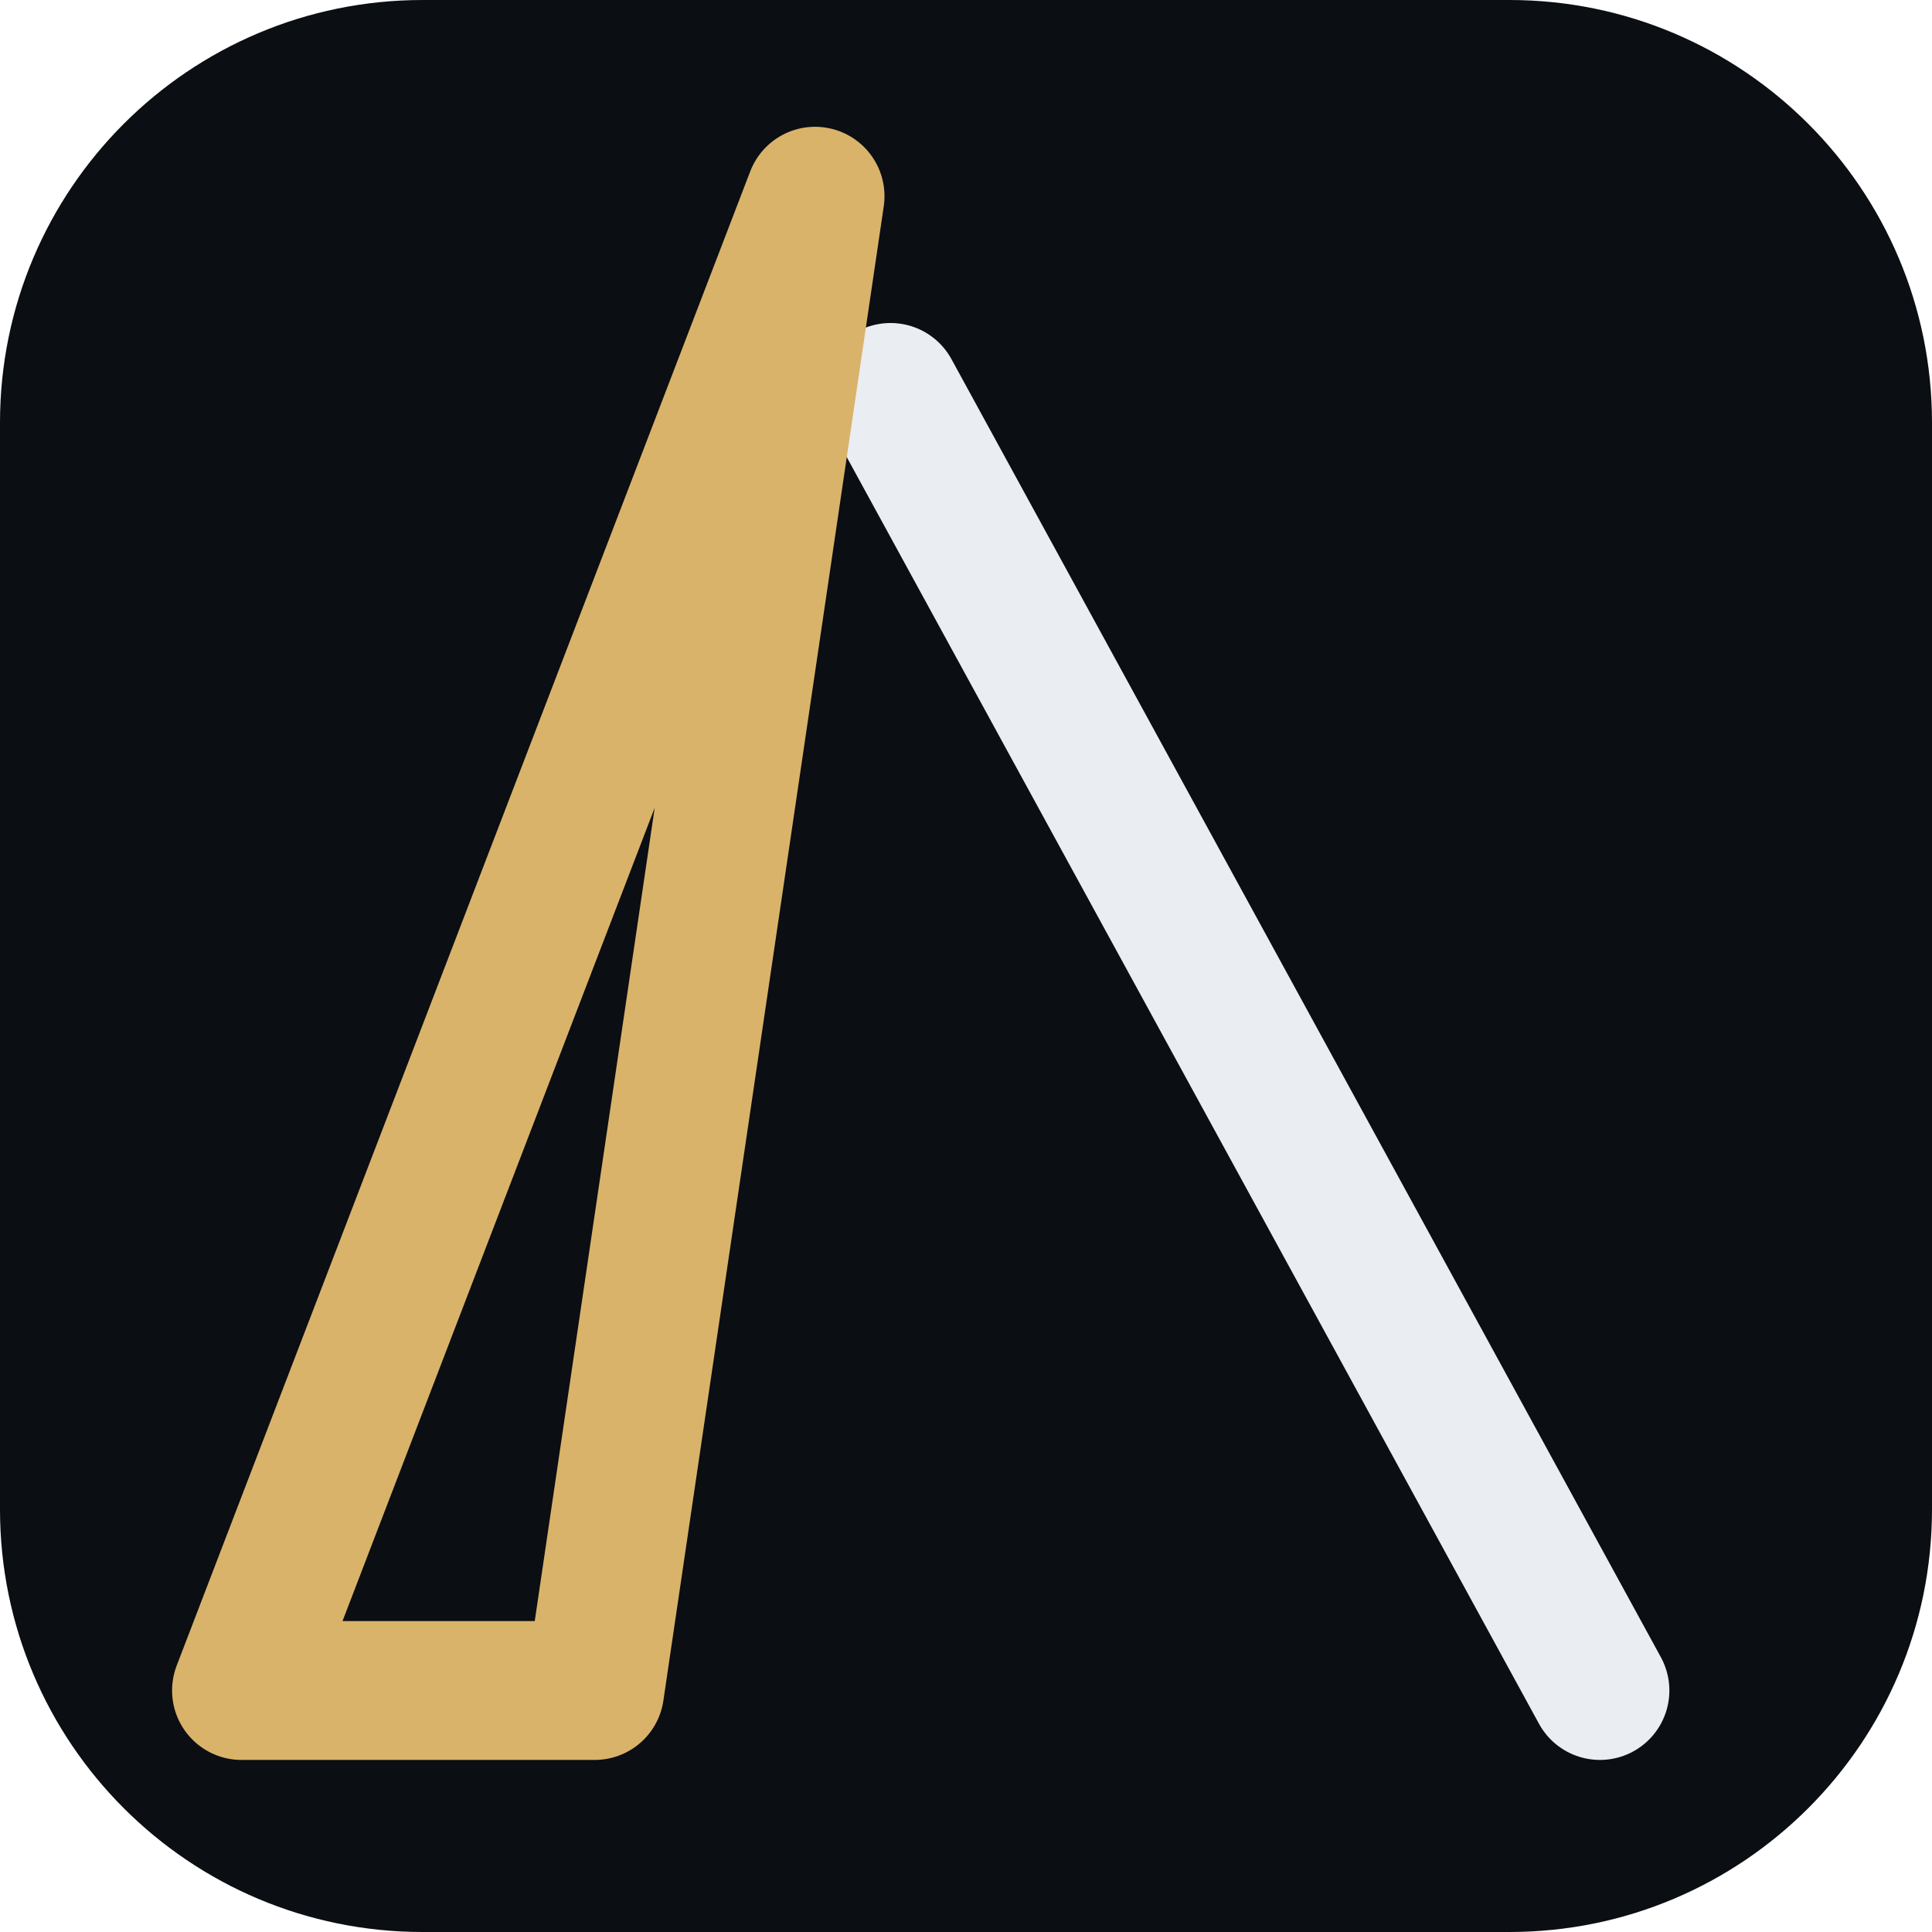
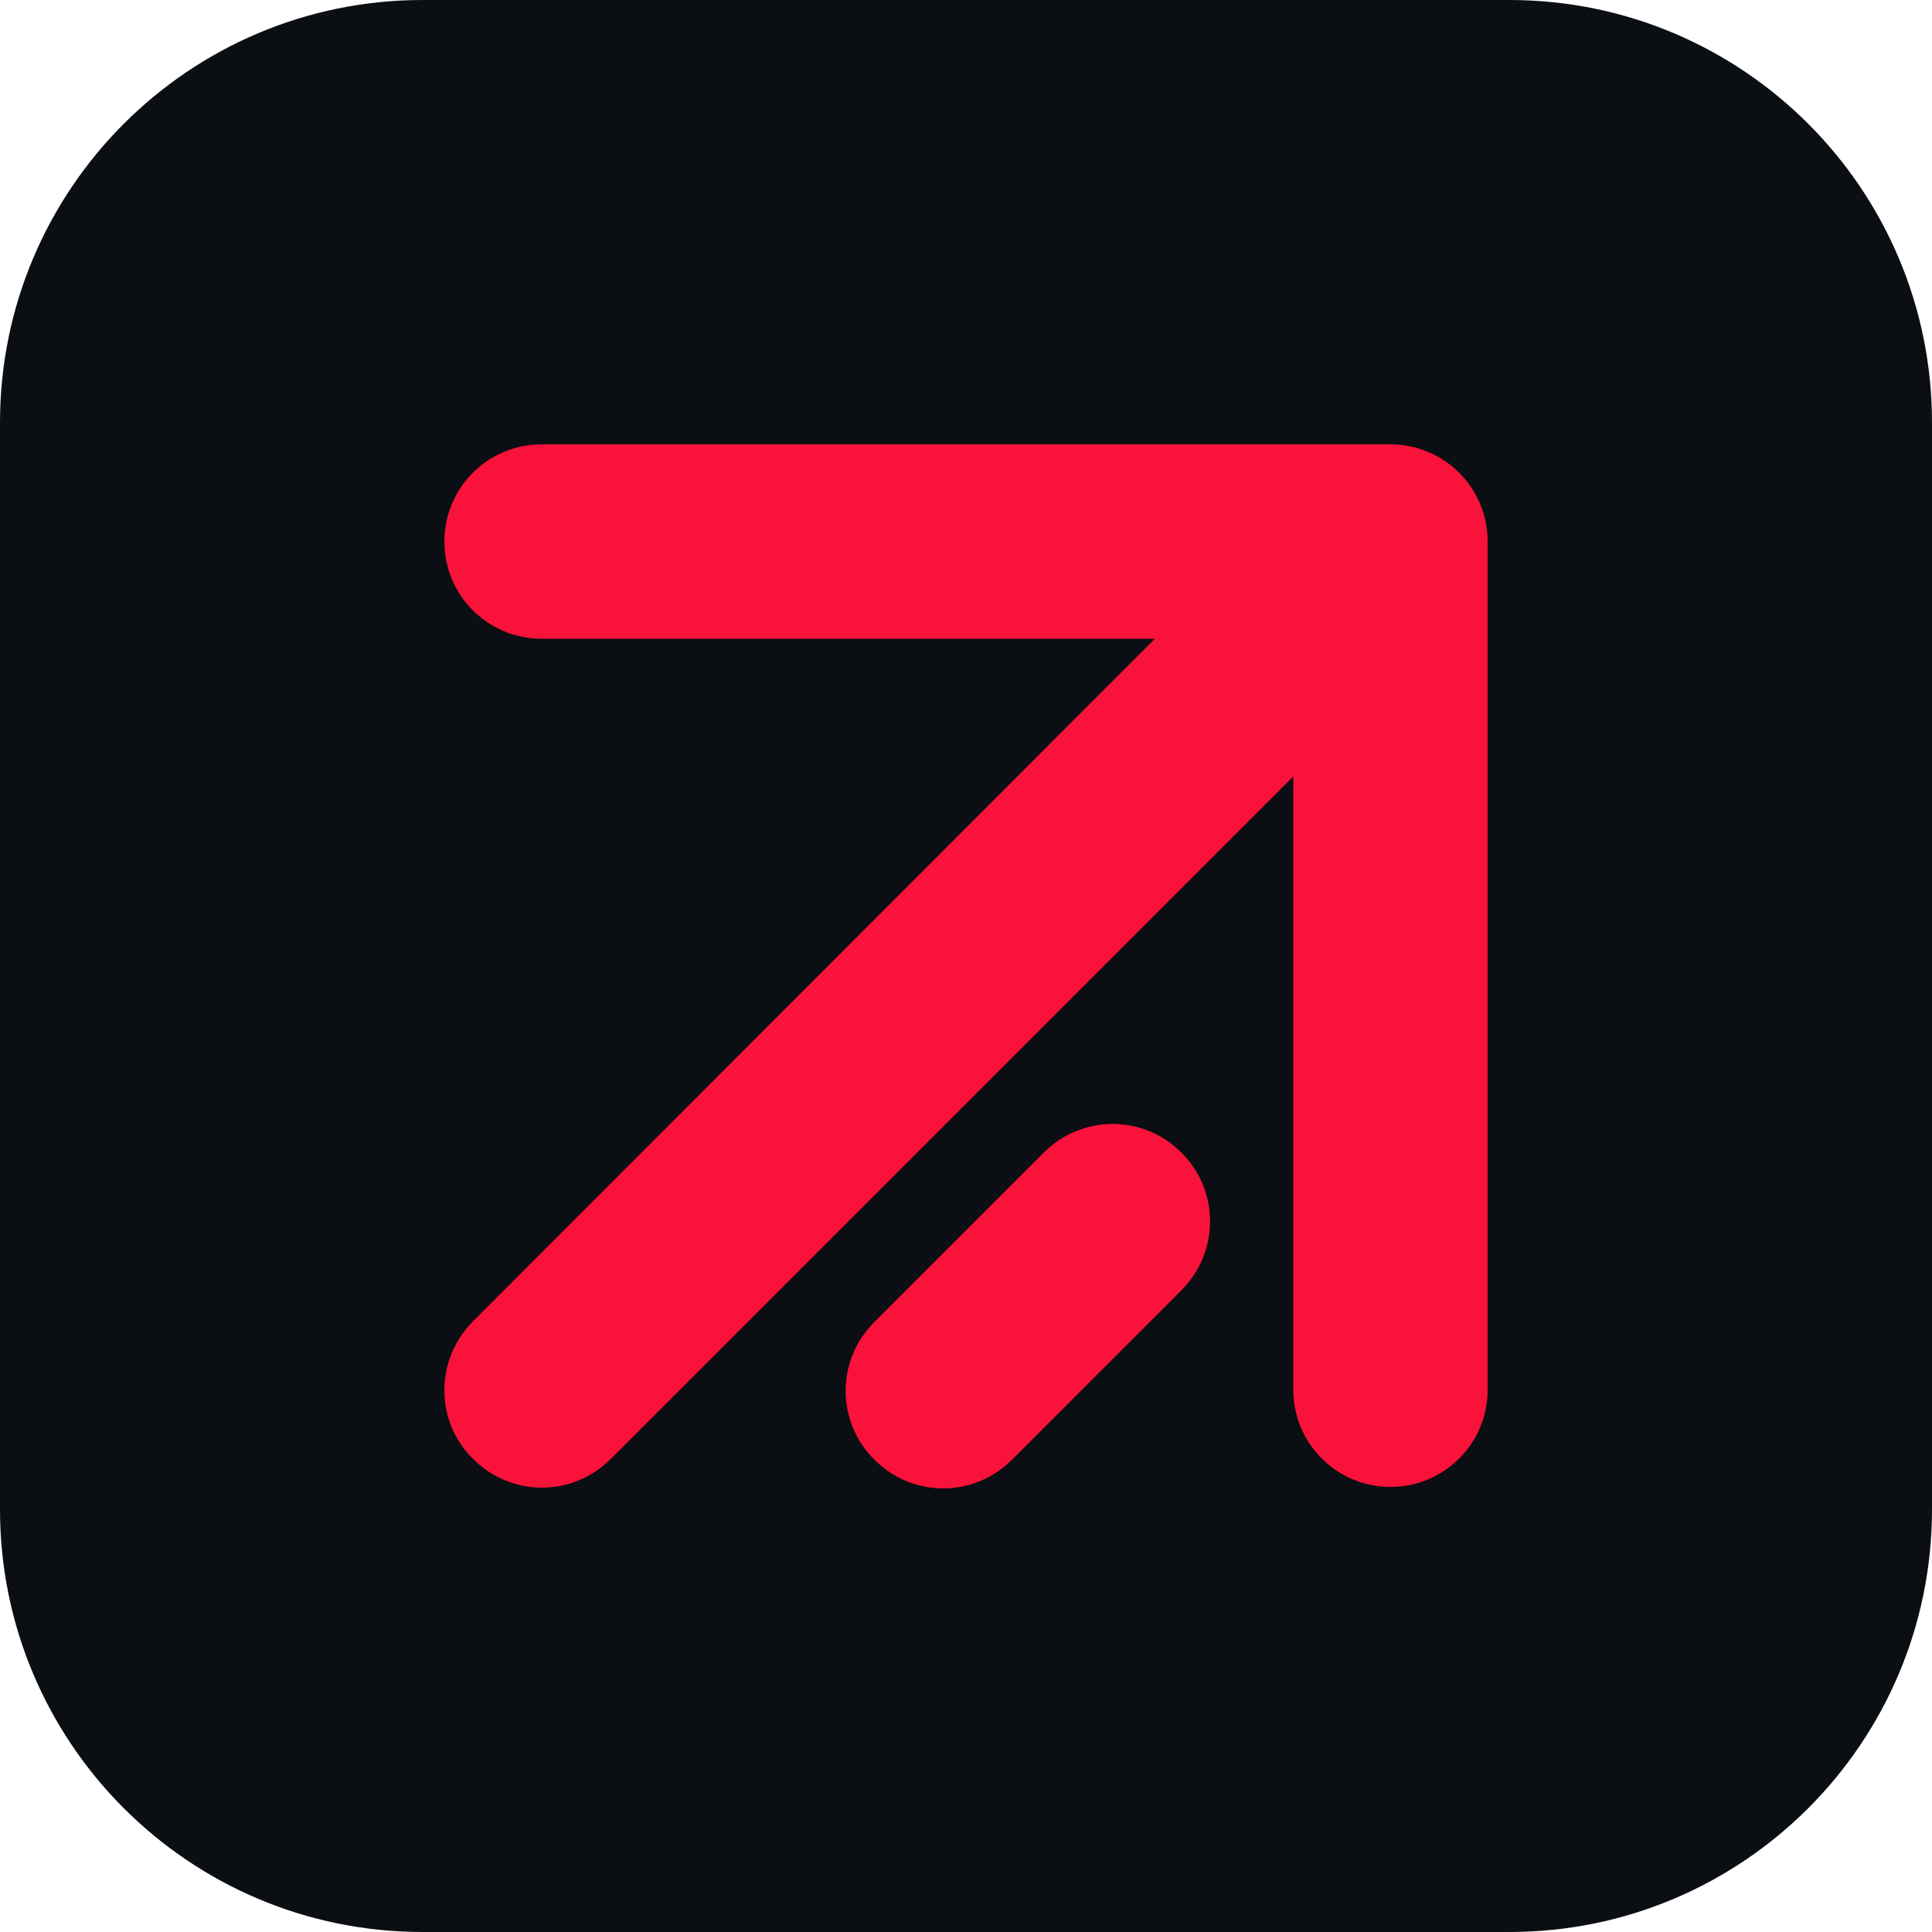
<svg xmlns="http://www.w3.org/2000/svg" viewBox="0 0 64 64">
  <rect width="64" height="64" rx="14" fill="#0b0e13" />
-   <path d="M29.5 13 L53 56" fill="none" stroke="#eaedf1" stroke-width="4.6" stroke-linecap="round" stroke-linejoin="round" />
-   <path d="M8 56 L27 6.5 L19.7 56 Z" fill="none" stroke="#d9b36a" stroke-width="4.6" stroke-linecap="round" stroke-linejoin="round" />
+   <g transform="translate(14.72 14.72) scale(0.2439)" fill="#f91239">
+     <path d="M128.5,0H13.2C5.9,0,0,5.9,0,13.2s5.9,13.2,13.2,13.2h83.3L3.9,119.1c-5.2,5.2-5.2,13.6,0,18.7c5.2,5.2,13.5,5.2,18.7,0l92.7-92.7v83.3c0,7.3,5.9,13.2,13.2,13.2c7.3,0,13.2-5.9,13.2-13.2V13.2C141.7,5.9,135.8,0,128.5,0z" />
+     <path d="M81.4,96.2l-23,23c-5.2,5.2-5.2,13.5,0,18.7c5.2,5.2,13.5,5.2,18.7,0l23-23c5.2-5.2,5.2-13.6,0-18.7C95,91,86.6,91,81.4,96.2z" />
+   </g>
</svg>
